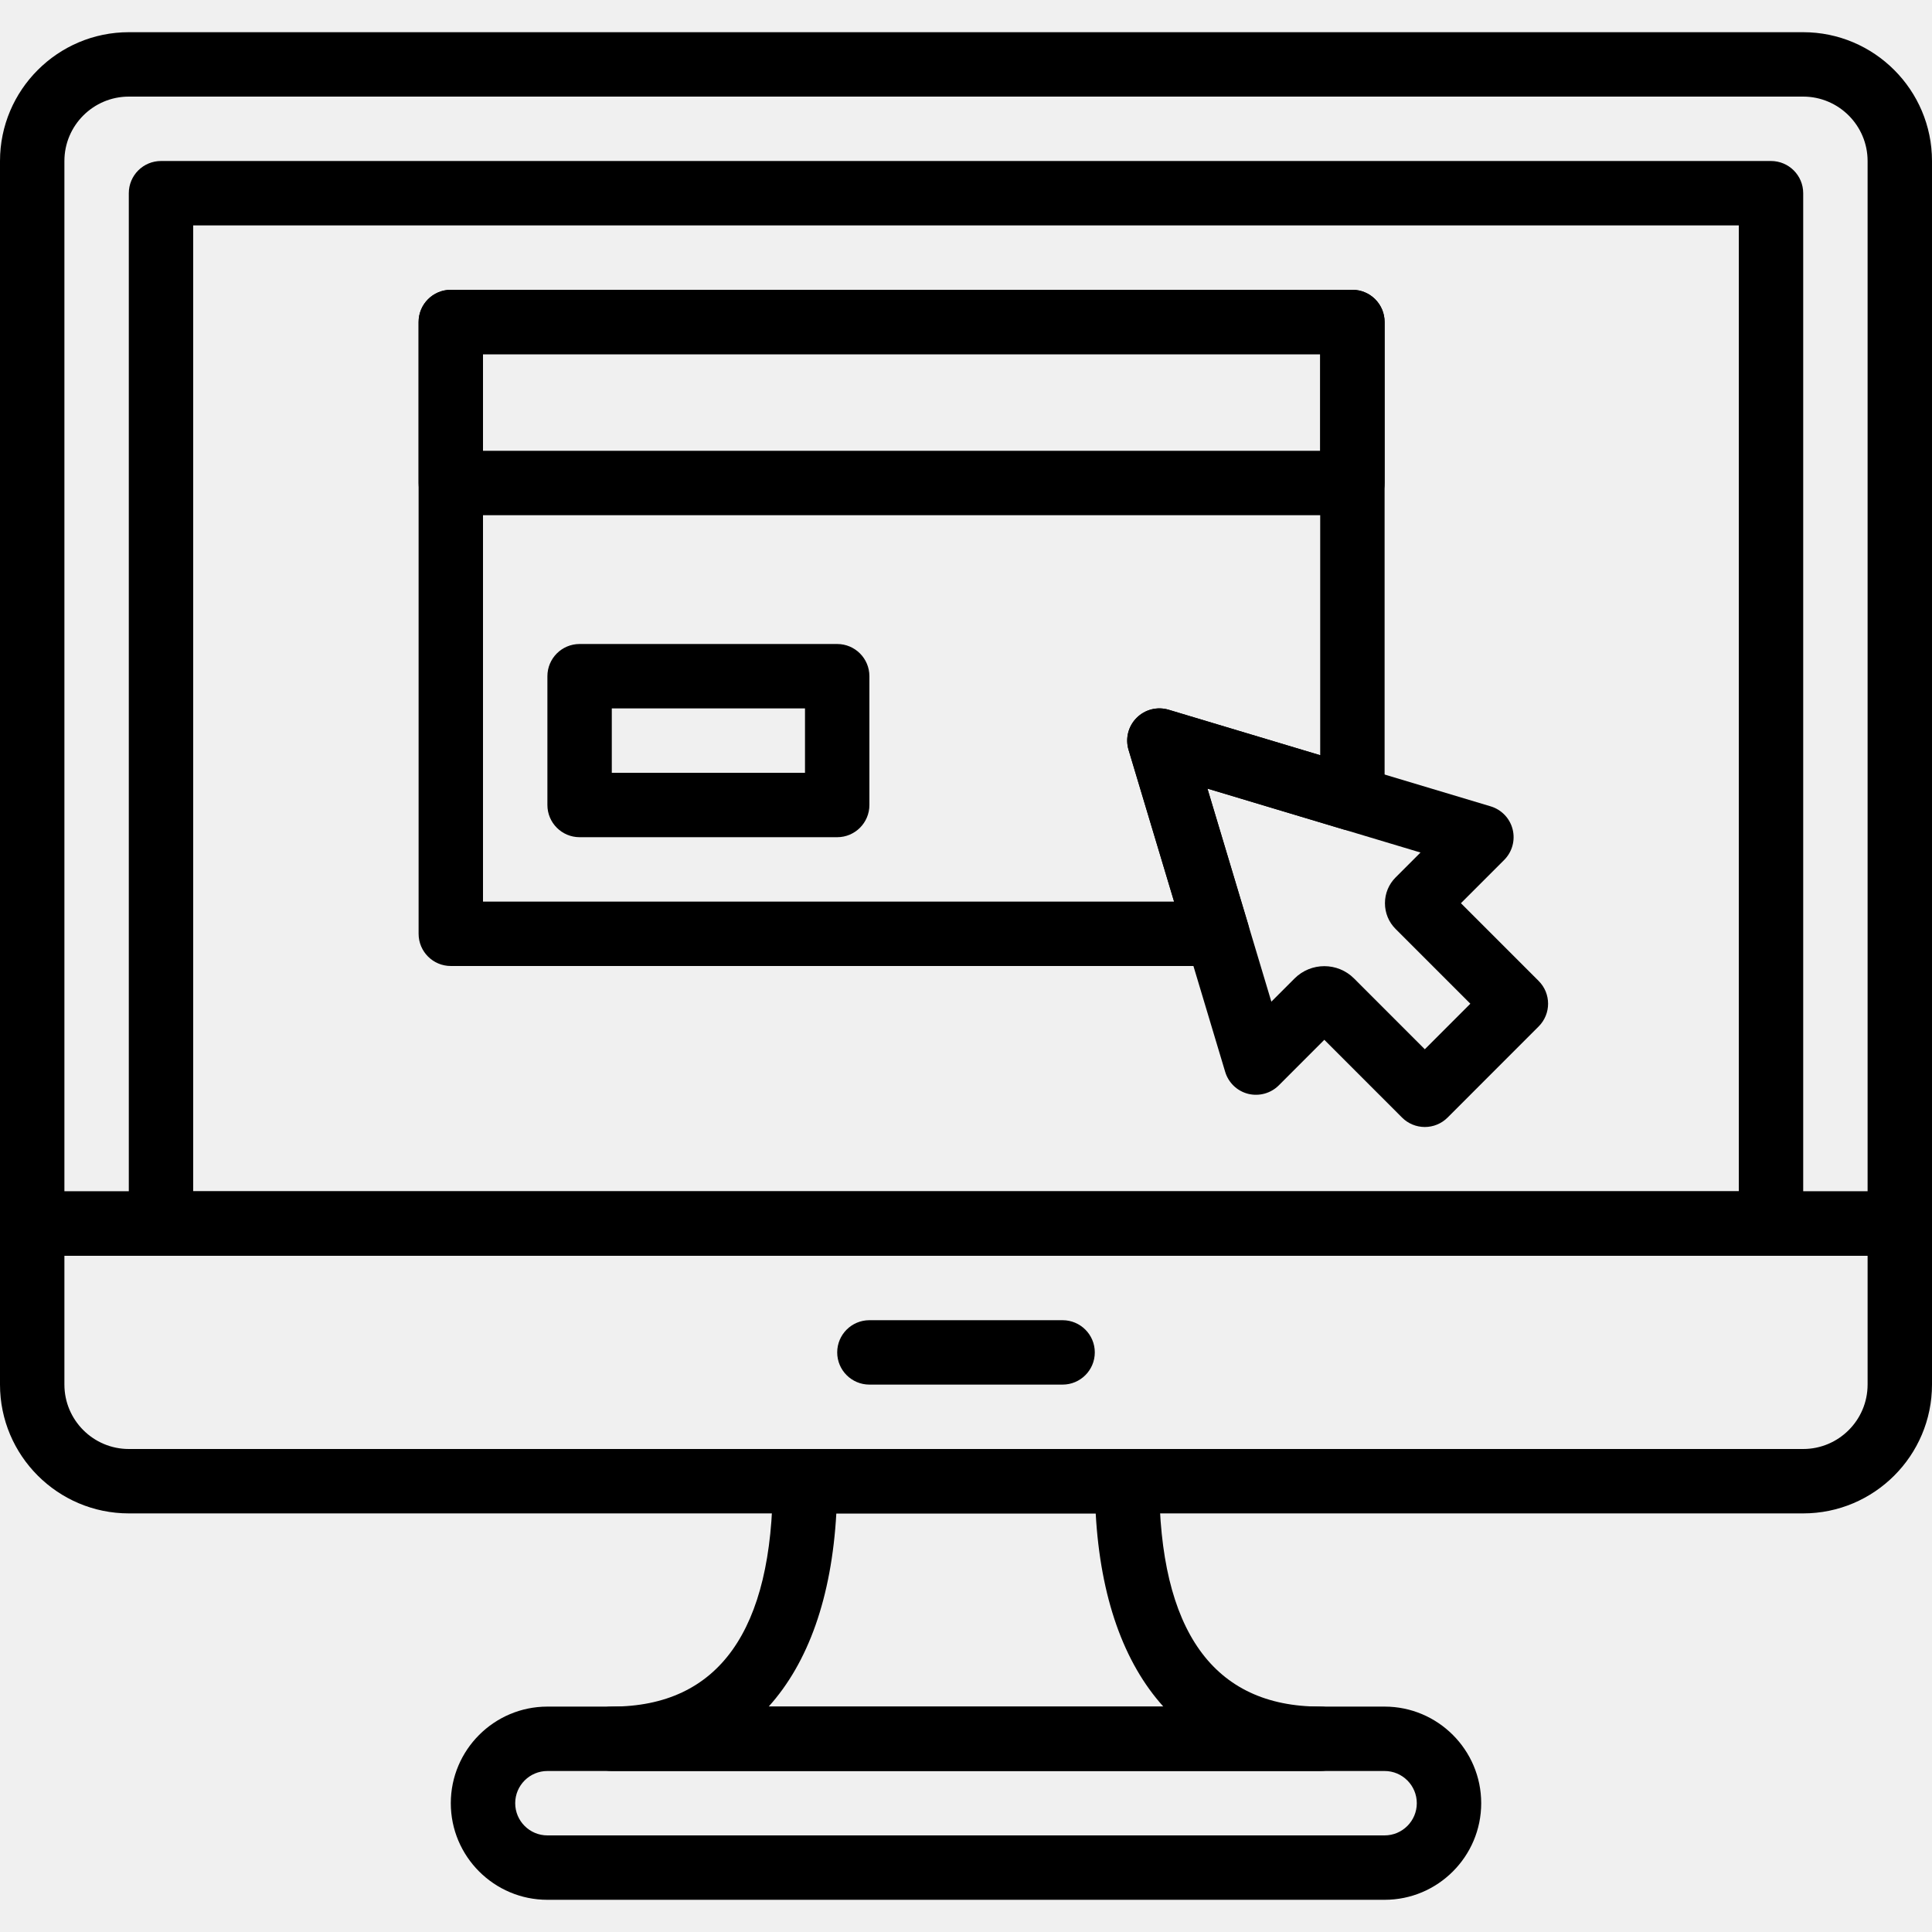
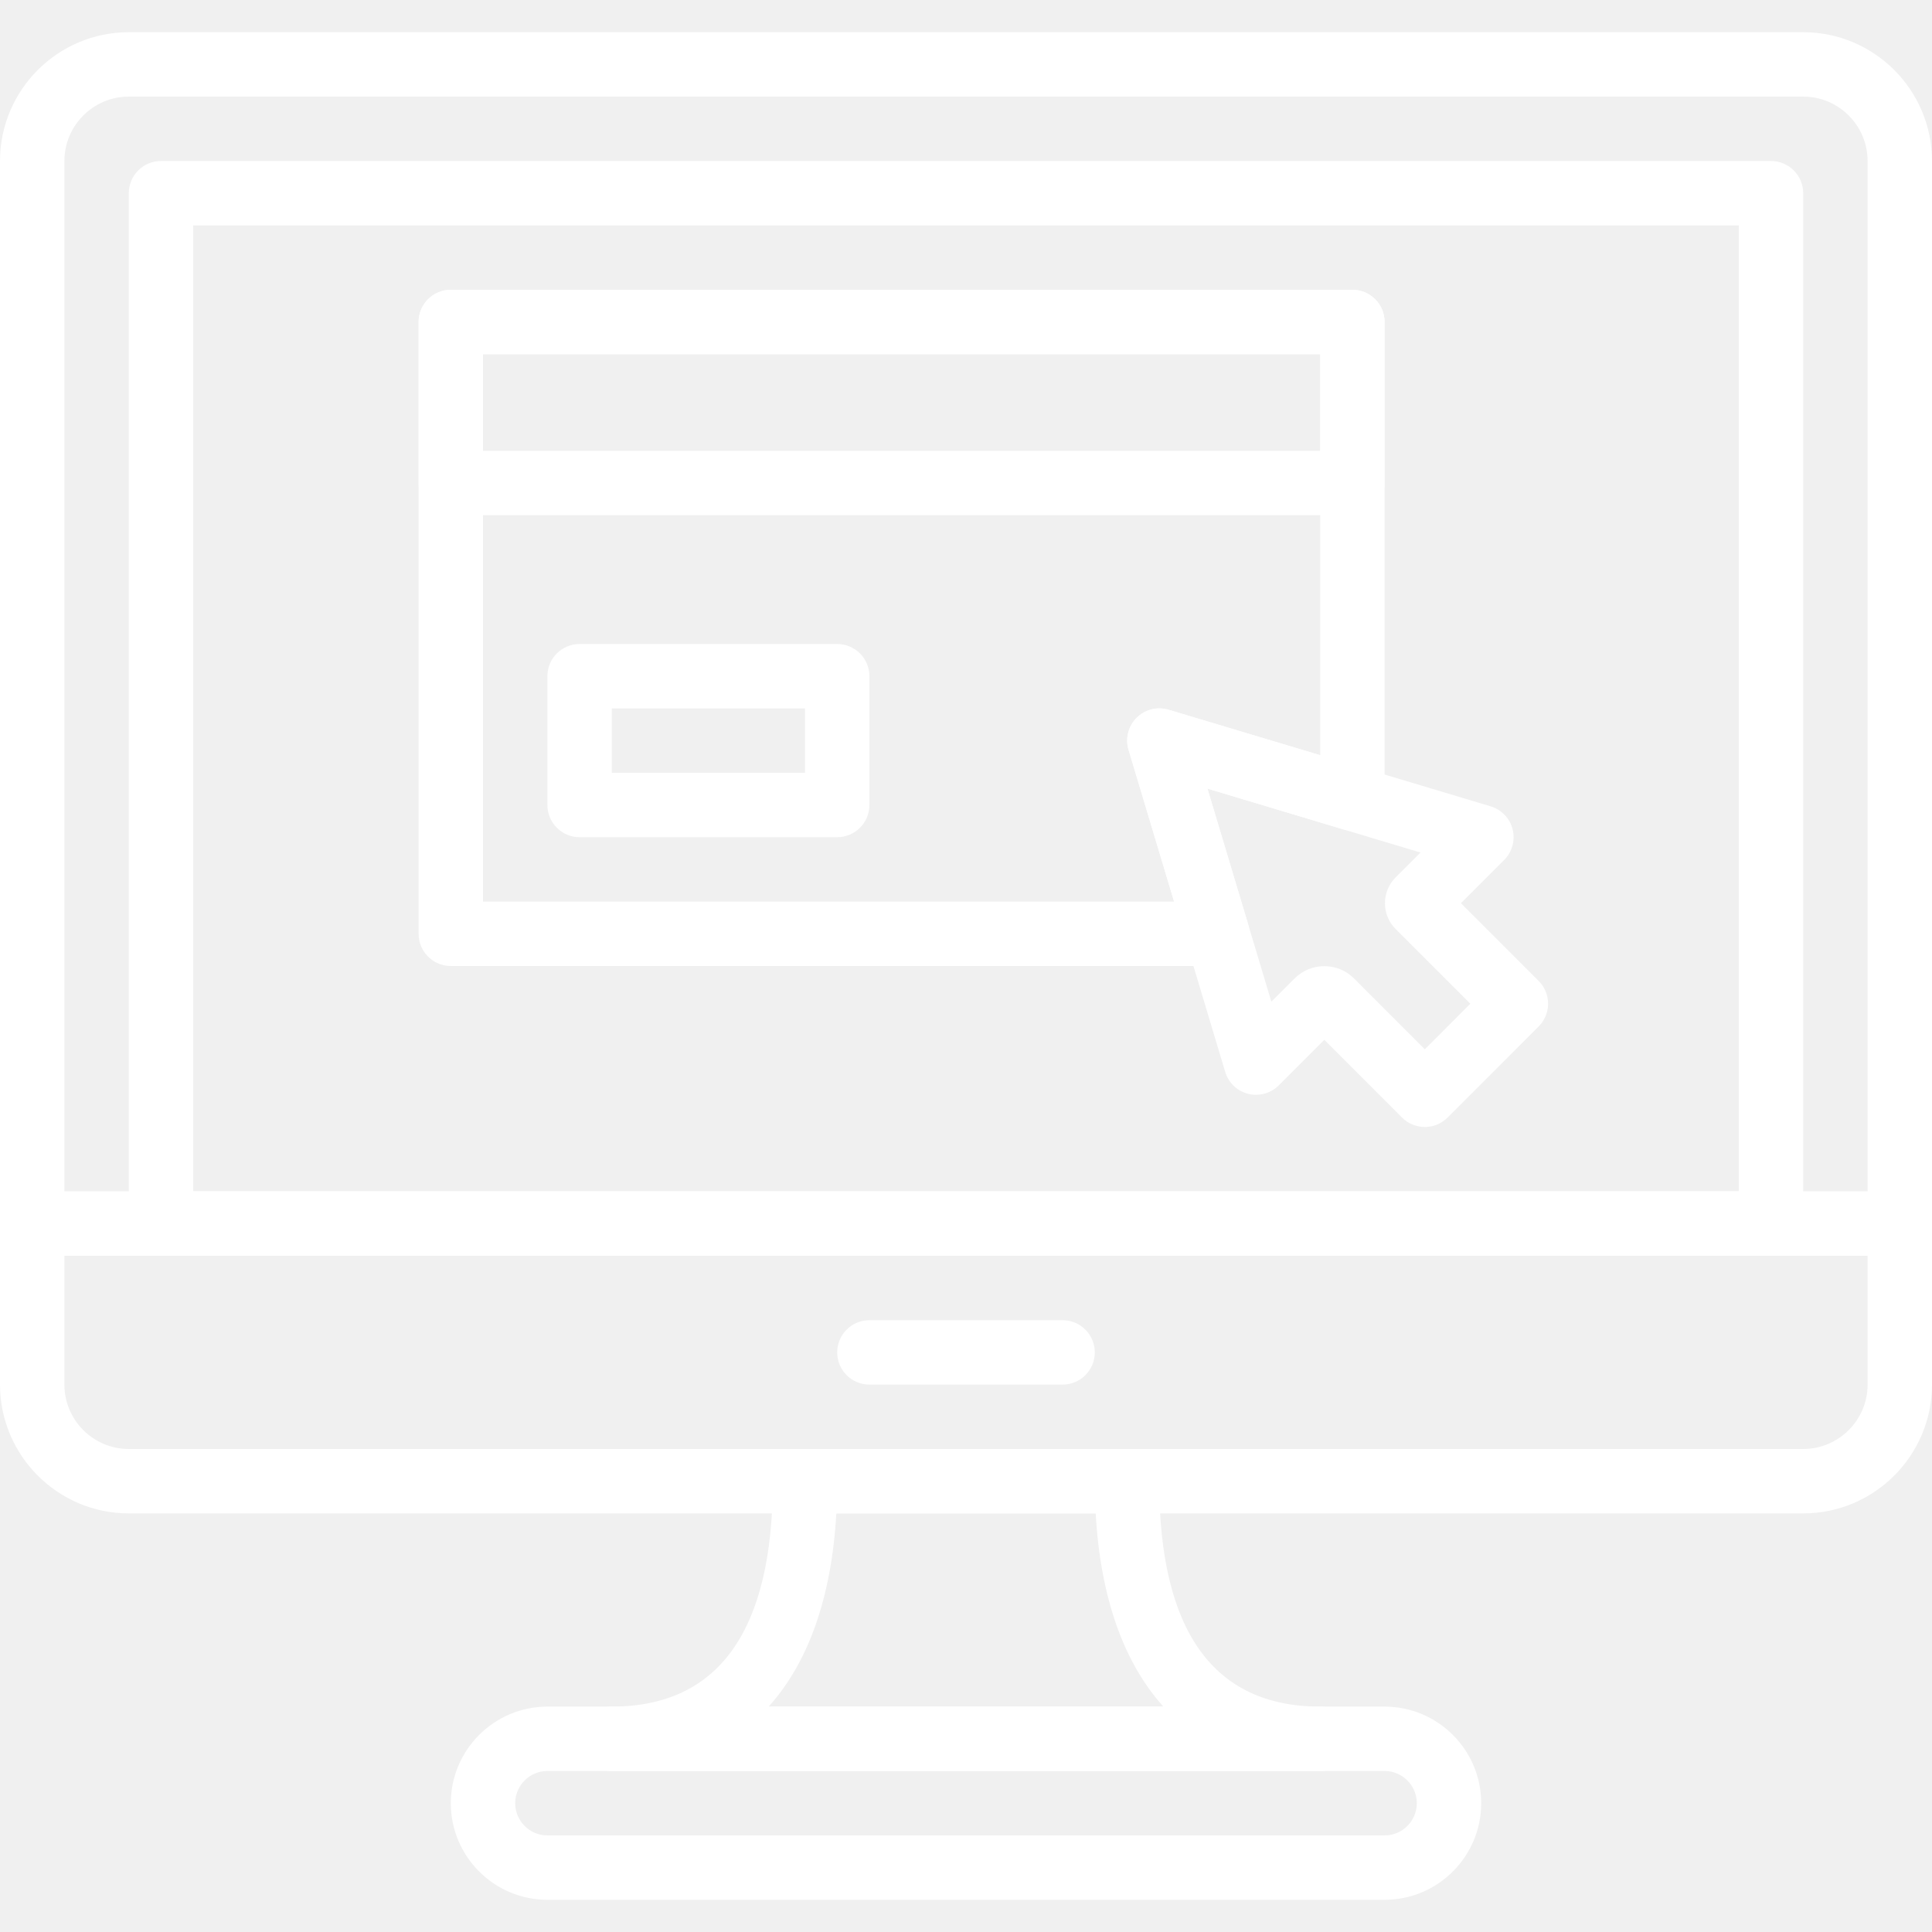
- <svg xmlns="http://www.w3.org/2000/svg" version="1.1" id="Capa_1" x="0px" y="0px" viewBox="0 0 512 512" style="enable-background:new 0 0 512 512;" xml:space="preserve">
+ <svg xmlns="http://www.w3.org/2000/svg" width="70" height="70" fill="#FFFFFF" version="1.1" id="Capa_1" x="0px" y="0px" viewBox="0 0 512 512" style="enable-background:new 0 0 512 512;" xml:space="preserve">
  <g>
    <g>
      <path d="M477.858,8.533H34.142C15.317,8.533,0,23.851,0,42.675v281.591c0,4.71,3.823,8.533,8.533,8.533h494.933    c4.71,0,8.533-3.823,8.533-8.533V42.675C512,23.851,496.683,8.533,477.858,8.533z M494.933,315.733H17.067V42.675    c0-9.421,7.663-17.075,17.075-17.075h443.716c9.412,0,17.075,7.654,17.075,17.075V315.733z" />
    </g>
  </g>
  <g>
    <g>
      <path d="M503.467,315.733H8.533c-4.71,0-8.533,3.823-8.533,8.533v42.658c0,18.825,15.317,34.142,34.142,34.142h443.716    c18.825,0,34.142-15.317,34.142-34.142v-42.658C512,319.556,508.177,315.733,503.467,315.733z M494.933,366.925    c0,9.421-7.663,17.075-17.075,17.075H34.142c-9.412,0-17.075-7.654-17.075-17.075V332.8h477.867V366.925z" />
    </g>
  </g>
  <g>
    <g>
      <path d="M281.6,349.867h-51.2c-4.71,0-8.533,3.823-8.533,8.533s3.823,8.533,8.533,8.533h51.2c4.71,0,8.533-3.823,8.533-8.533    S286.31,349.867,281.6,349.867z" />
    </g>
  </g>
  <g>
    <g>
      <path d="M469.333,42.667H42.667c-4.71,0-8.533,3.823-8.533,8.533v273.067c0,4.71,3.823,8.533,8.533,8.533h426.667    c4.71,0,8.533-3.823,8.533-8.533V51.2C477.867,46.49,474.044,42.667,469.333,42.667z M460.8,315.733H51.2v-256h409.6V315.733z" />
    </g>
  </g>
  <g>
    <g>
      <path d="M366.933,452.267H145.067c-14.114,0-25.6,11.486-25.6,25.6s11.486,25.6,25.6,25.6h221.867c14.114,0,25.6-11.486,25.6-25.6    S381.047,452.267,366.933,452.267z M366.933,486.4H145.067c-4.71,0-8.533-3.831-8.533-8.533s3.823-8.533,8.533-8.533h221.867    c4.71,0,8.533,3.831,8.533,8.533S371.644,486.4,366.933,486.4z" />
    </g>
  </g>
  <g>
    <g>
      <path d="M349.867,452.267c-28.314,0-42.667-20.096-42.667-59.733c0-4.71-3.823-8.533-8.533-8.533h-85.333    c-4.71,0-8.533,3.823-8.533,8.533c0,39.637-14.353,59.733-42.667,59.733c-4.71,0-8.533,3.823-8.533,8.533    c0,4.71,3.823,8.533,8.533,8.533h187.733c4.71,0,8.533-3.823,8.533-8.533C358.4,456.09,354.577,452.267,349.867,452.267z     M203.699,452.267c10.505-11.639,16.691-28.971,17.937-51.2h68.736c1.237,22.229,7.424,39.561,17.937,51.2H203.699z" />
    </g>
  </g>
  <g>
    <g>
      <path d="M407.757,259.959l-20.599-20.599l11.46-11.46c2.125-2.125,2.978-5.214,2.244-8.124c-0.734-2.91-2.944-5.214-5.82-6.084    l-85.333-25.6c-3.012-0.905-6.263-0.077-8.482,2.142c-2.227,2.219-3.046,5.478-2.142,8.482l25.6,85.333    c0.862,2.884,3.174,5.094,6.084,5.828c2.901,0.717,5.999-0.12,8.124-2.244l12.066-12.075l20.599,20.608    c1.596,1.604,3.772,2.5,6.033,2.5s4.437-0.896,6.033-2.5l24.132-24.141C411.093,268.689,411.093,263.296,407.757,259.959z     M377.591,278.067l-18.756-18.765c-2.176-2.176-5.026-3.26-7.876-3.26c-2.859,0-5.709,1.092-7.876,3.251l-6.161,6.161    l-16.939-56.465l56.465,16.939l-6.605,6.605c-1.818,1.826-2.816,4.25-2.816,6.827c0,2.586,1.007,5.026,2.833,6.835l19.797,19.797    L377.591,278.067z" />
    </g>
  </g>
  <g>
    <g>
      <path d="M358.4,76.8H119.467c-4.71,0-8.533,3.823-8.533,8.533V128c0,4.71,3.823,8.533,8.533,8.533H358.4    c4.71,0,8.533-3.823,8.533-8.533V85.333C366.933,80.623,363.11,76.8,358.4,76.8z M349.867,119.467H128v-25.6h221.867V119.467z" />
    </g>
  </g>
  <g>
    <g>
      <path d="M221.867,170.667H153.6c-4.71,0-8.533,3.823-8.533,8.533v34.133c0,4.71,3.823,8.533,8.533,8.533h68.267    c4.71,0,8.533-3.823,8.533-8.533V179.2C230.4,174.49,226.577,170.667,221.867,170.667z M213.333,204.8h-51.2v-17.067h51.2V204.8z" />
    </g>
  </g>
  <g>
    <g>
      <path d="M358.4,76.8H119.467c-4.71,0-8.533,3.823-8.533,8.533v162.133c0,4.71,3.823,8.533,8.533,8.533h203.145    c2.705,0,5.239-1.271,6.844-3.439c1.613-2.167,2.108-4.966,1.331-7.552l-10.803-36.019l35.968,10.795    c2.586,0.777,5.385,0.282,7.543-1.331c2.167-1.604,3.439-4.147,3.439-6.844V85.333C366.933,80.623,363.11,76.8,358.4,76.8z     M349.867,200.141L309.7,188.092c-3.012-0.905-6.263-0.077-8.482,2.142c-2.227,2.227-3.046,5.478-2.142,8.491l12.066,40.209H128    V93.867h221.867V200.141z" />
    </g>
  </g>
  <g>
</g>
  <g>
</g>
  <g>
</g>
  <g>
</g>
  <g>
</g>
  <g>
</g>
  <g>
</g>
  <g>
</g>
  <g>
</g>
  <g>
</g>
  <g>
</g>
  <g>
</g>
  <g>
</g>
  <g>
</g>
  <g>
</g>
</svg>
